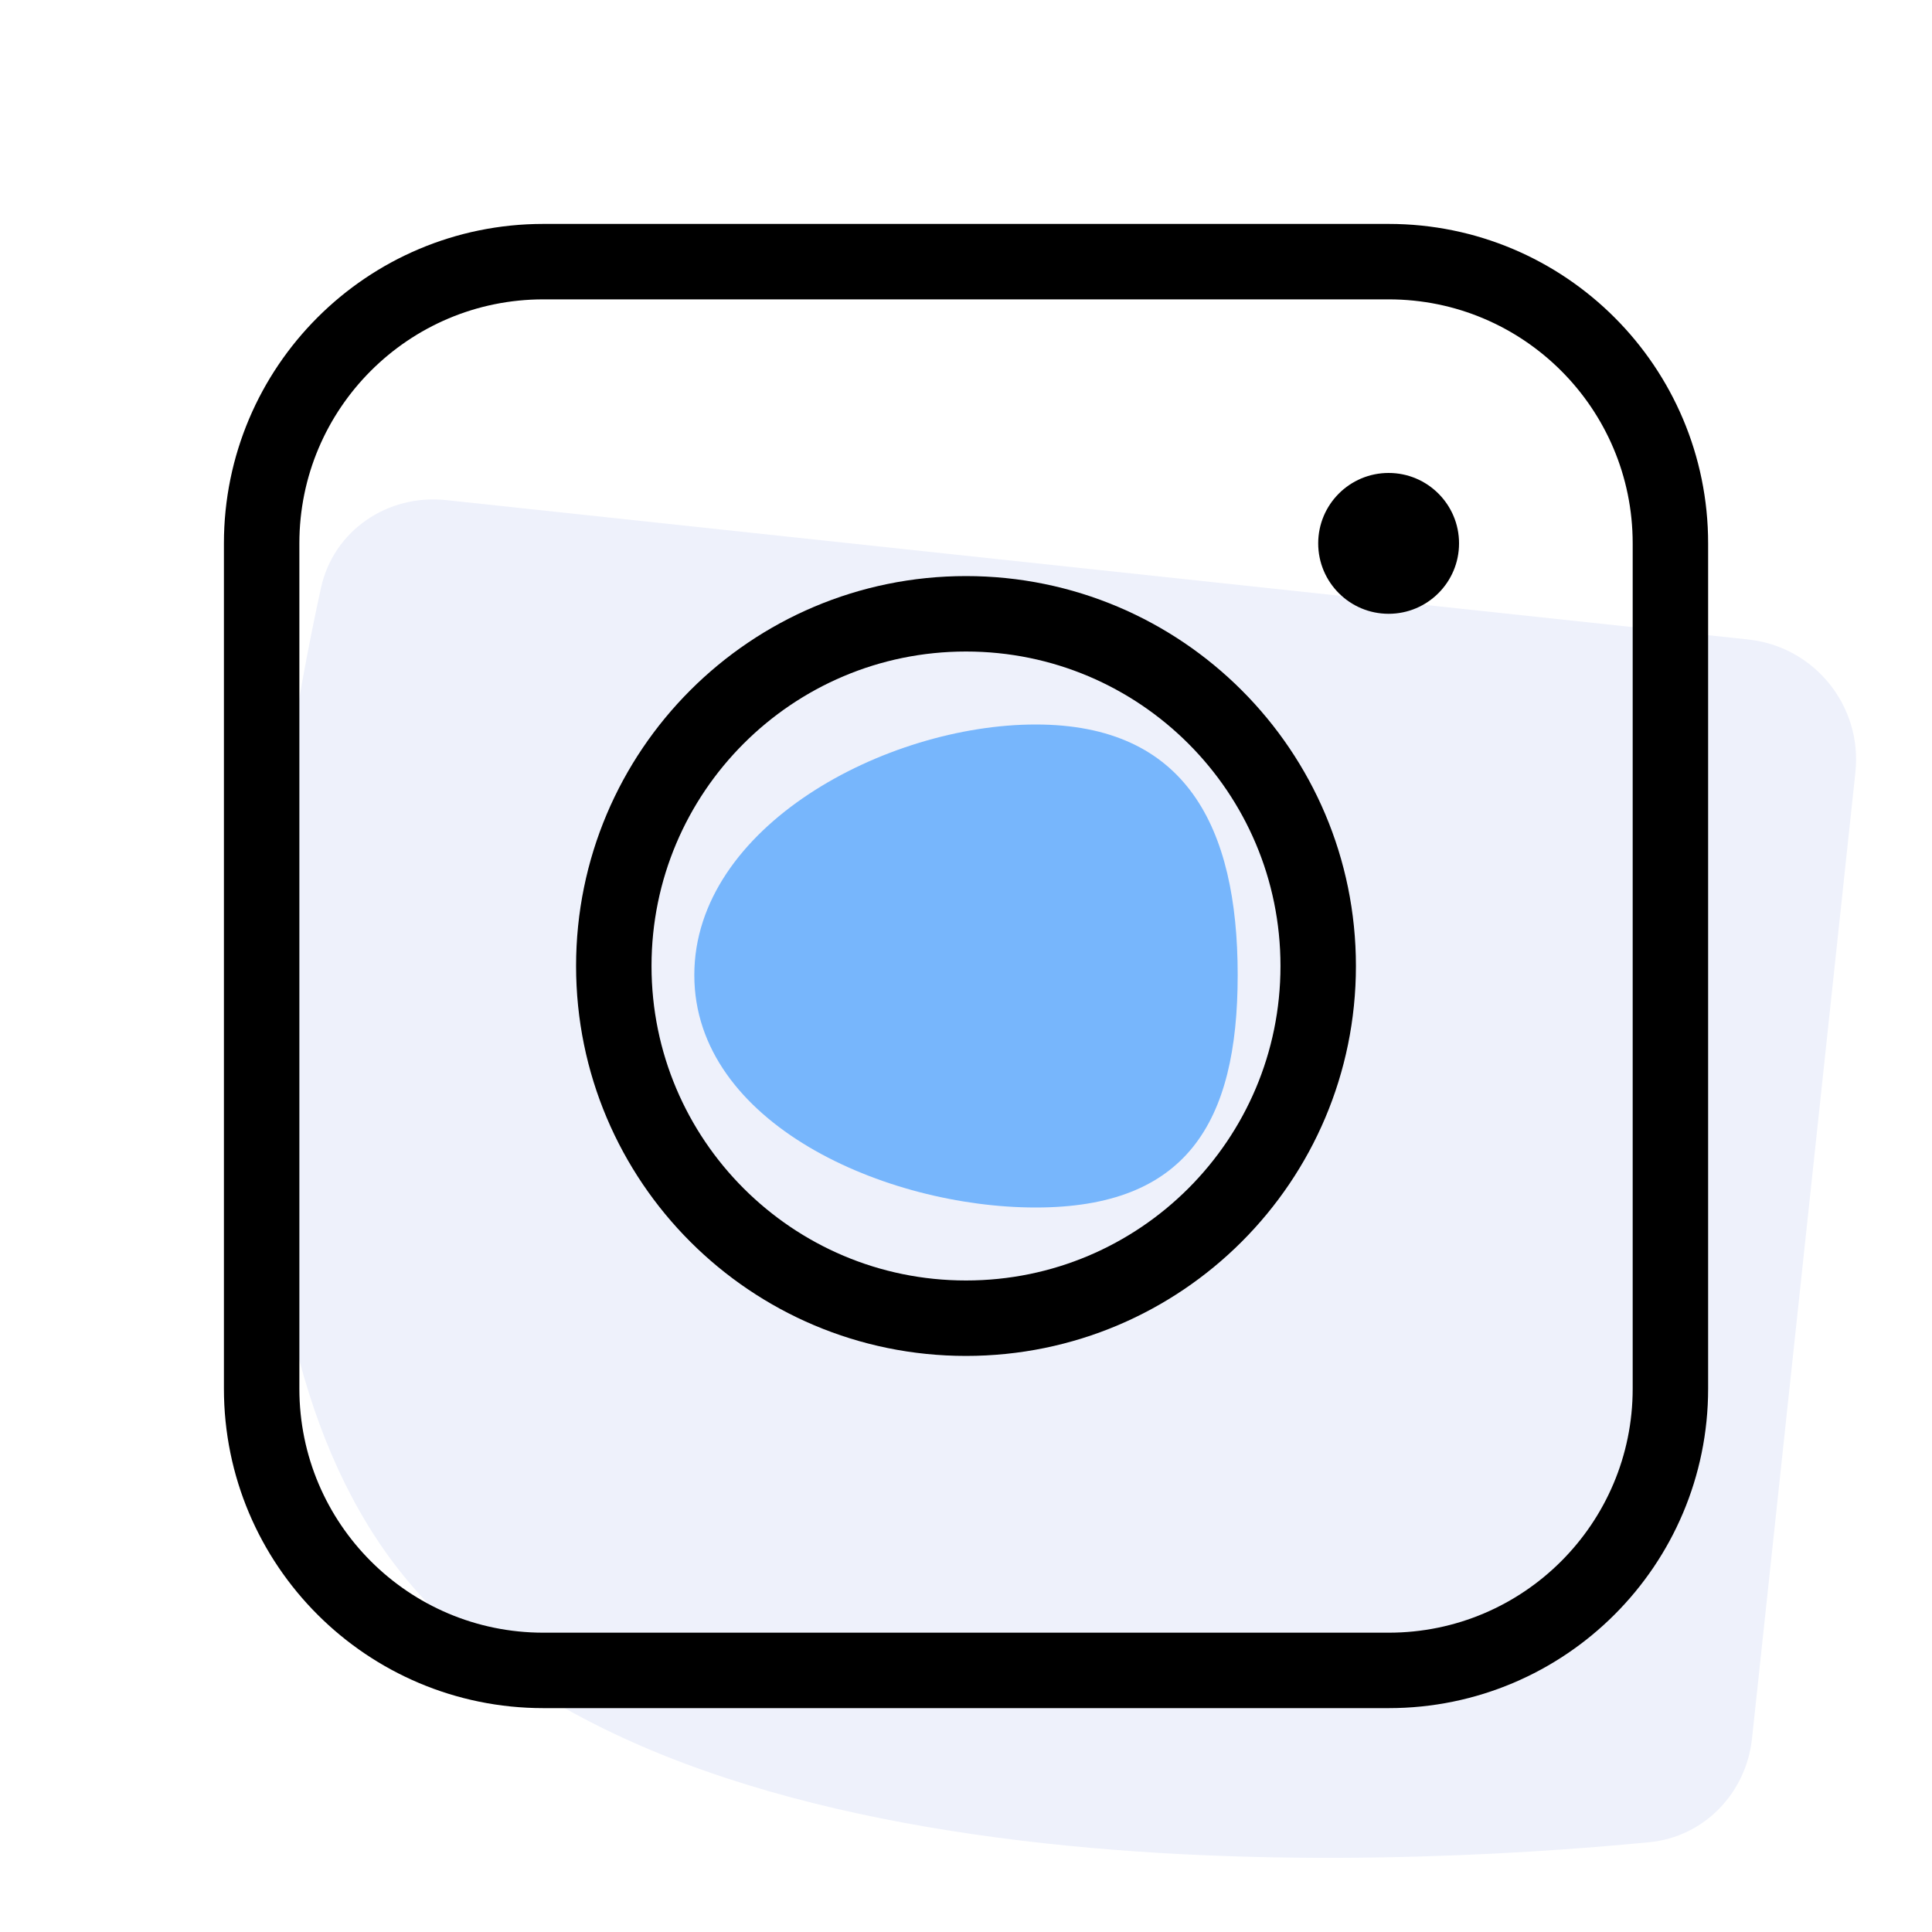
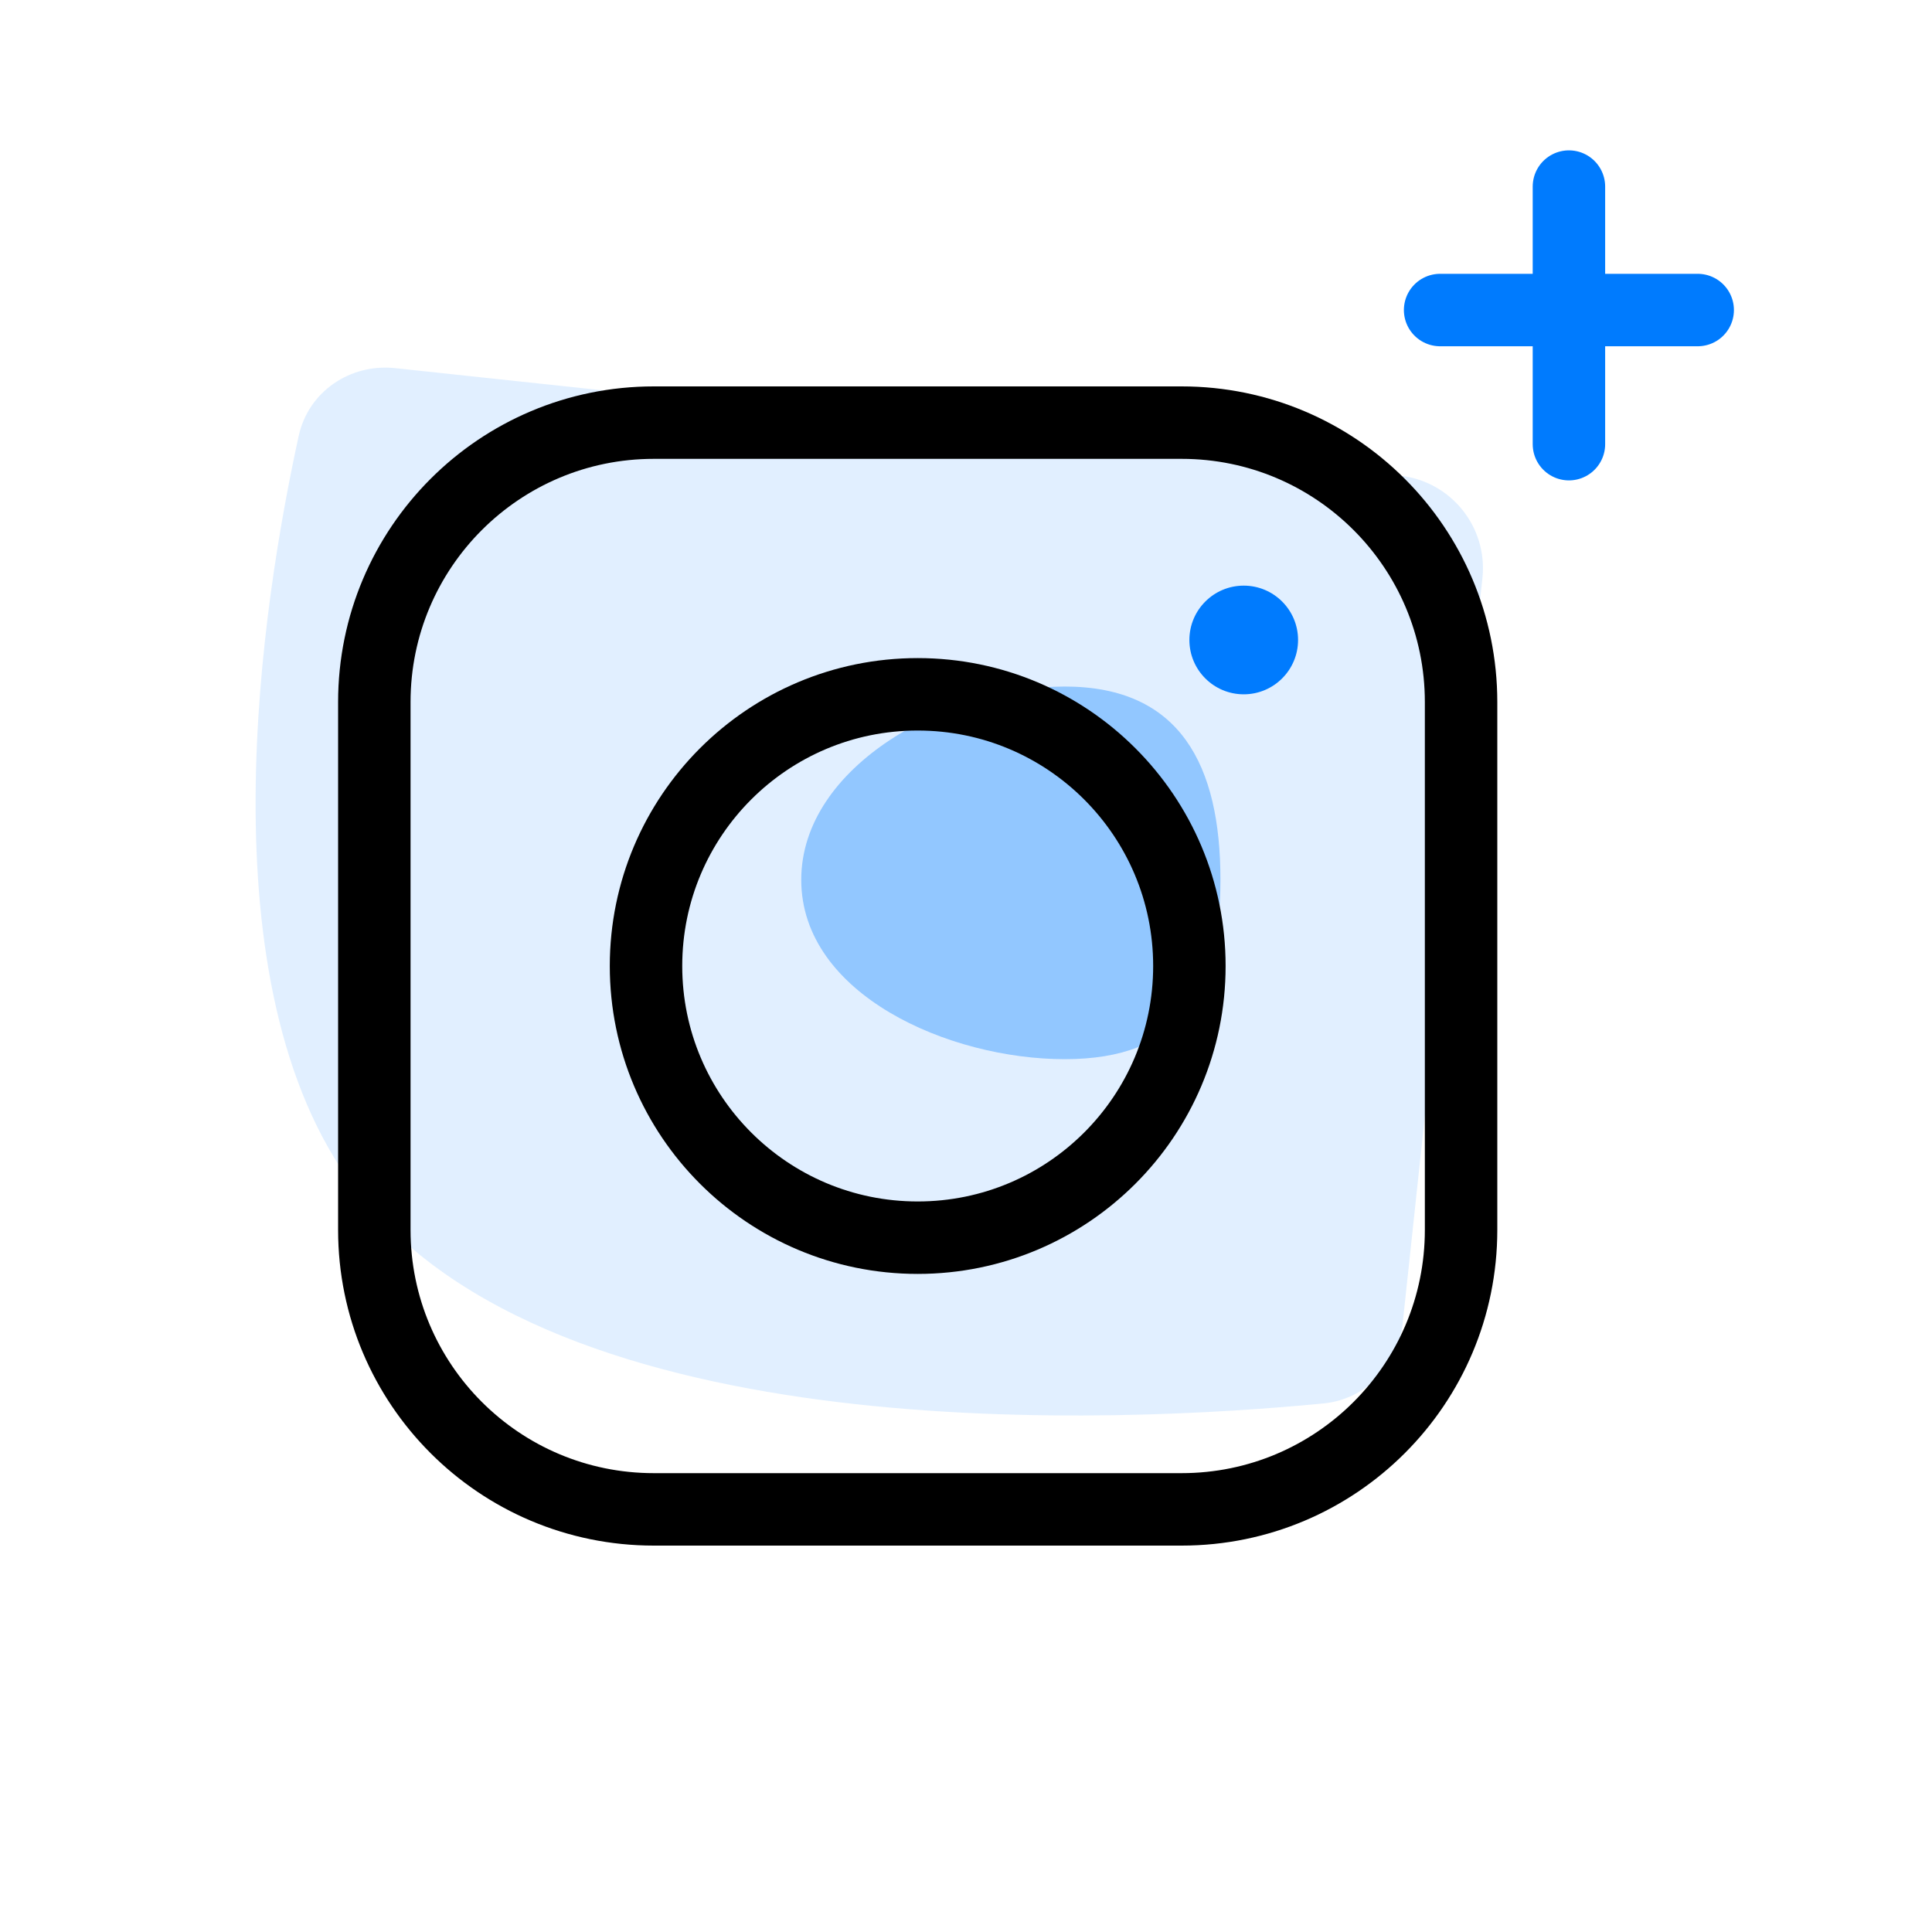
<svg xmlns="http://www.w3.org/2000/svg" width="40" height="40" viewBox="0 0 40 40" fill="none">
-   <path d="M6.646 12.17C6.906 10.982 8.027 10.225 9.237 10.354L36.195 13.24C37.568 13.387 38.562 14.619 38.414 15.992L36.274 35.992C36.152 37.127 35.282 38.031 34.147 38.141C28.751 38.665 13.504 39.45 8.155 32.369C4.017 26.89 5.685 16.548 6.646 12.17Z" fill="#EEF1FB" />
-   <rect x="5.417" y="5.417" width="29.167" height="29.167" rx="5.833" stroke="#000000" stroke-width="1.562" />
-   <circle cx="28.75" cy="11.25" r="1.458" fill="#000000" />
-   <circle cx="20" cy="20" r="7.292" stroke="#000000" stroke-width="1.562" />
-   <path opacity="0.5" d="M25.625 20.188C25.625 23.261 24.551 25 21.444 25C18.338 25 14.375 23.261 14.375 20.188C14.375 17.115 18.338 15 21.444 15C24.551 15 25.625 17.115 25.625 20.188Z" fill="#007BFE" />
+   <path opacity="0.12" d="M6.185 9.022C6.386 8.106 7.251 7.522 8.183 7.622L28.98 9.847C30.039 9.961 30.805 10.911 30.692 11.97L29.041 27.399C28.947 28.275 28.276 28.972 27.4 29.057C23.238 29.461 11.476 30.067 7.349 24.604C4.157 20.378 5.444 12.399 6.185 9.022Z" fill="#007BFE" />
+   <path d="M32.483 9.196L32.483 3.863" stroke="#007BFE" stroke-width="1.5" stroke-linecap="round" />
+   <path d="M29.816 6.419L35.149 6.419" stroke="#007BFE" stroke-width="1.5" stroke-linecap="round" />
+   <path opacity="0.35" d="M25.268 18.216C25.268 20.587 24.439 21.929 22.043 21.929C19.646 21.929 16.589 20.587 16.589 18.216C16.589 15.846 19.646 14.214 22.043 14.214C24.439 14.214 25.268 15.846 25.268 18.216Z" fill="#007BFE" />
+   <rect x="7.75" y="8.75" width="22.5" height="22.5" rx="5.786" stroke="#000000" stroke-width="1.5" />
+   <circle cx="25.75" cy="13.25" r="1.125" fill="#007BFE" />
+   <circle cx="19" cy="20" r="5.625" stroke="#000000" stroke-width="1.5" />
</svg>
